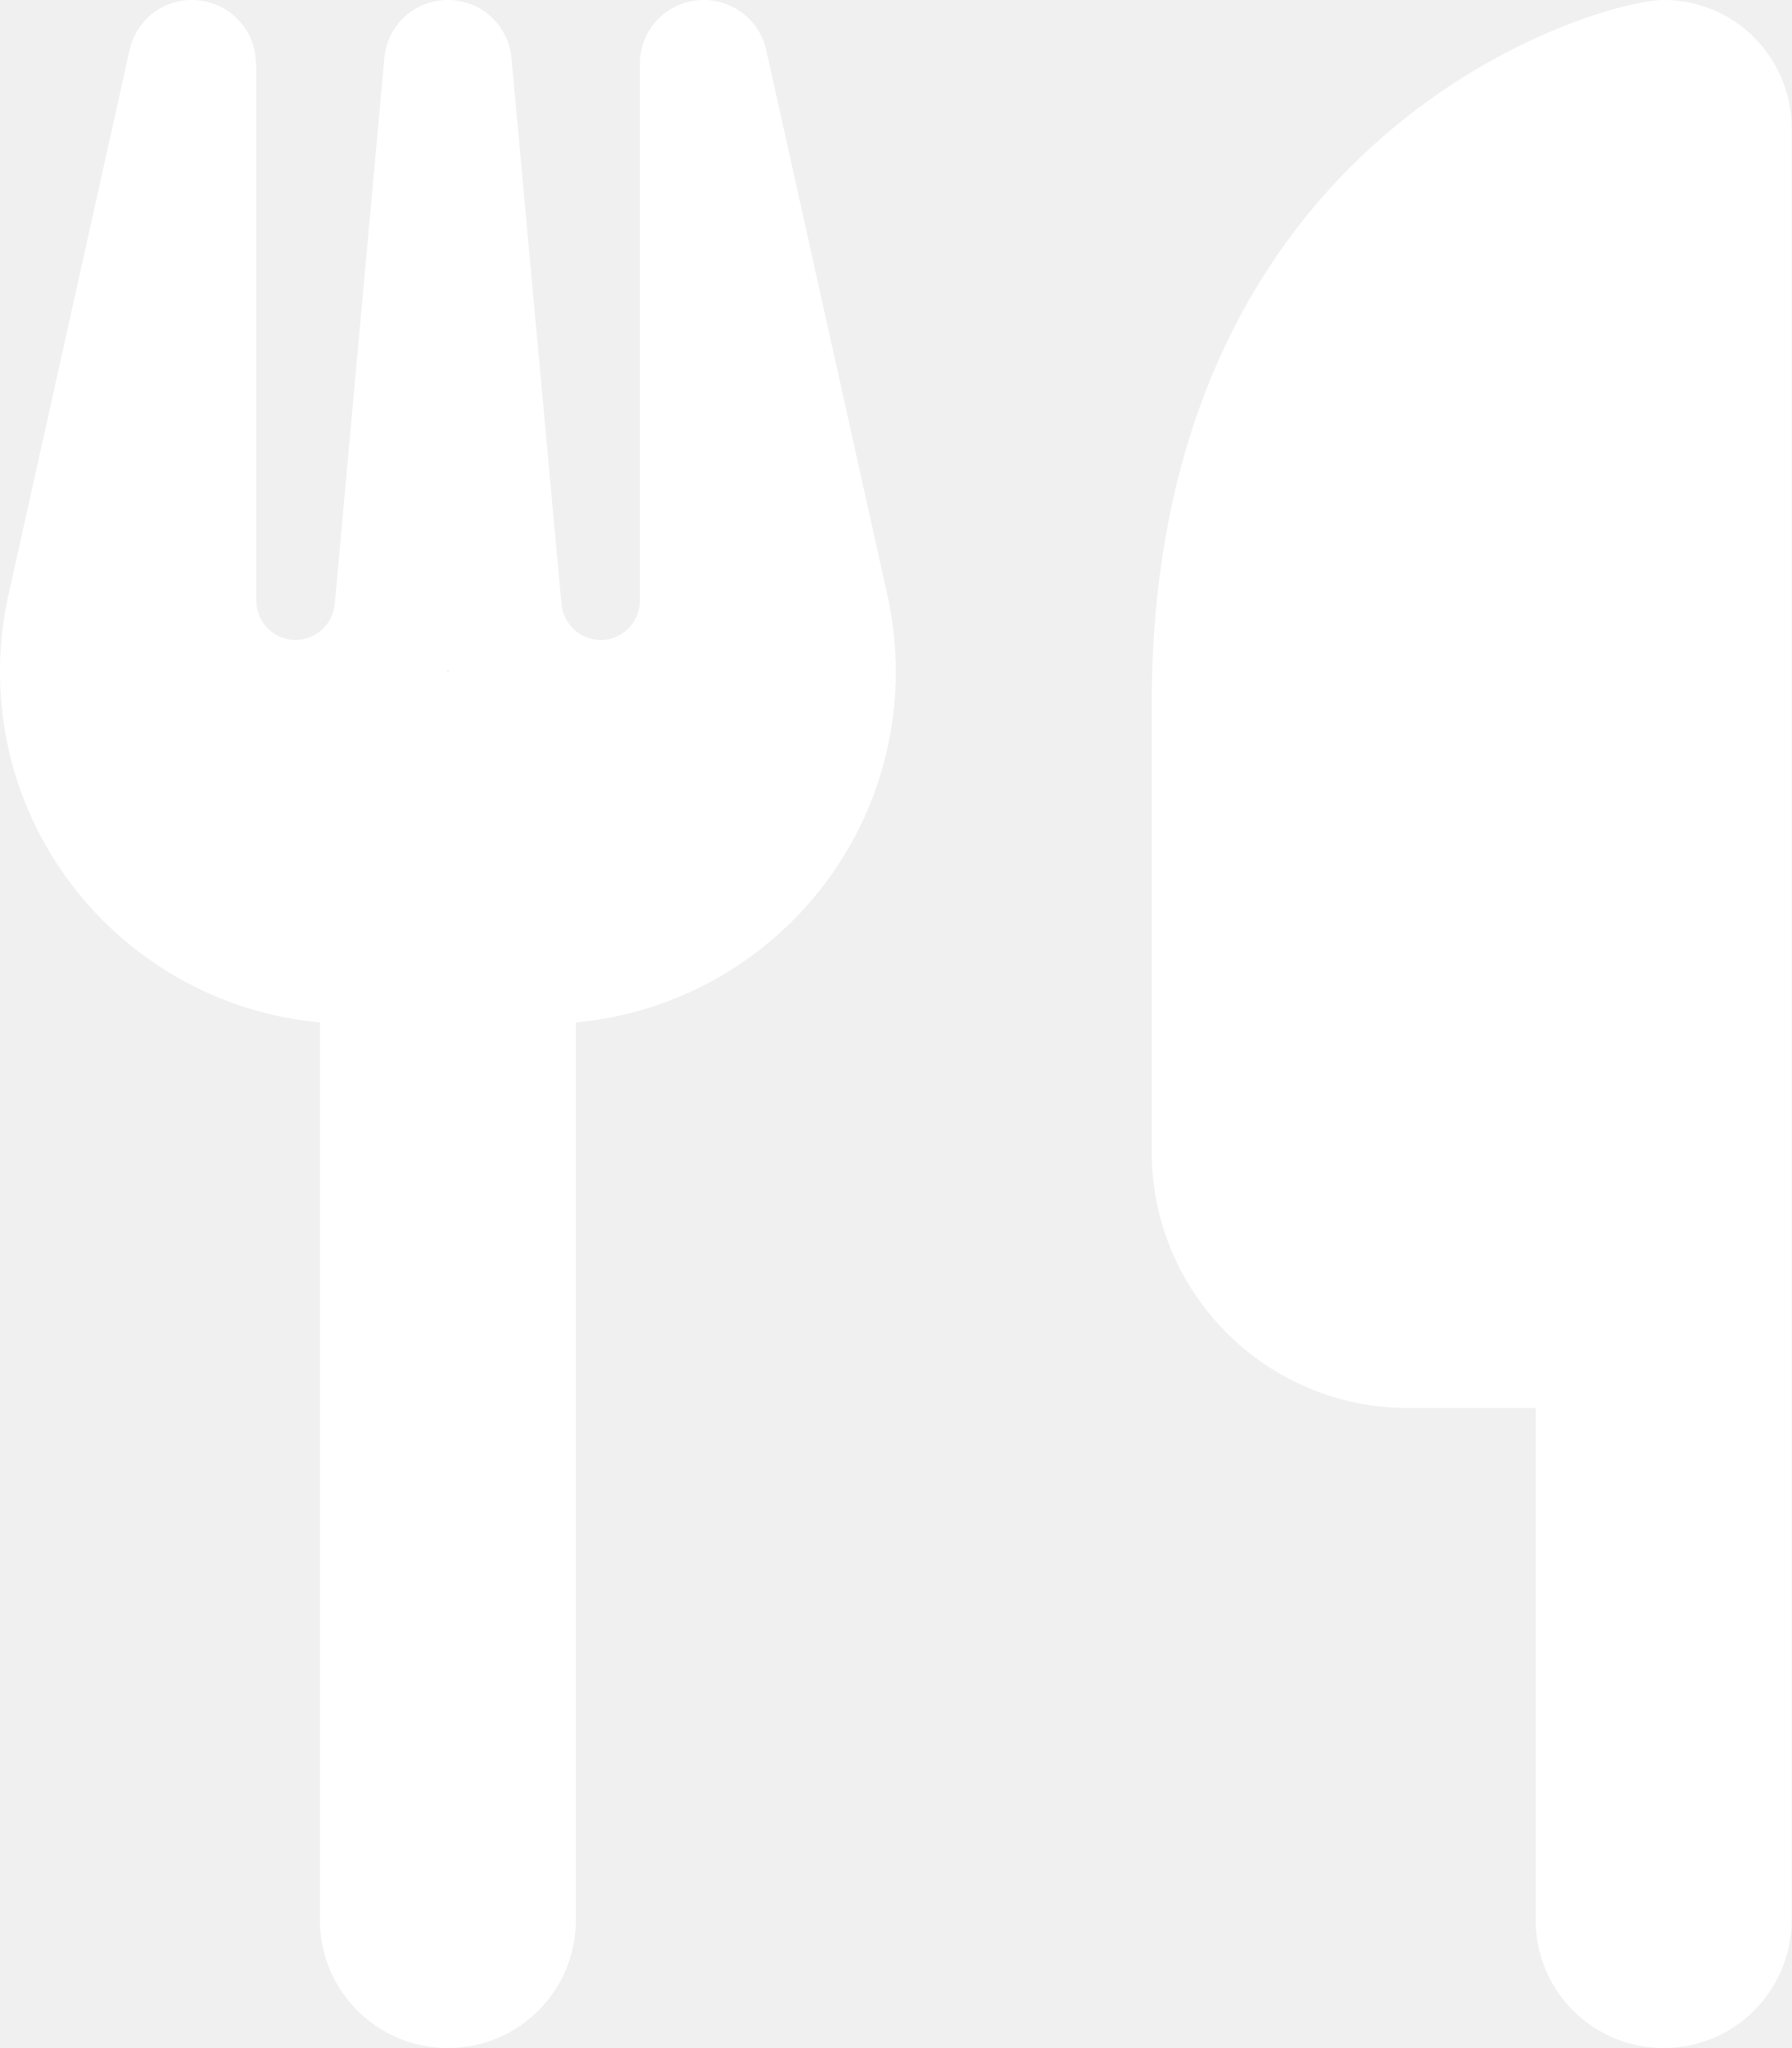
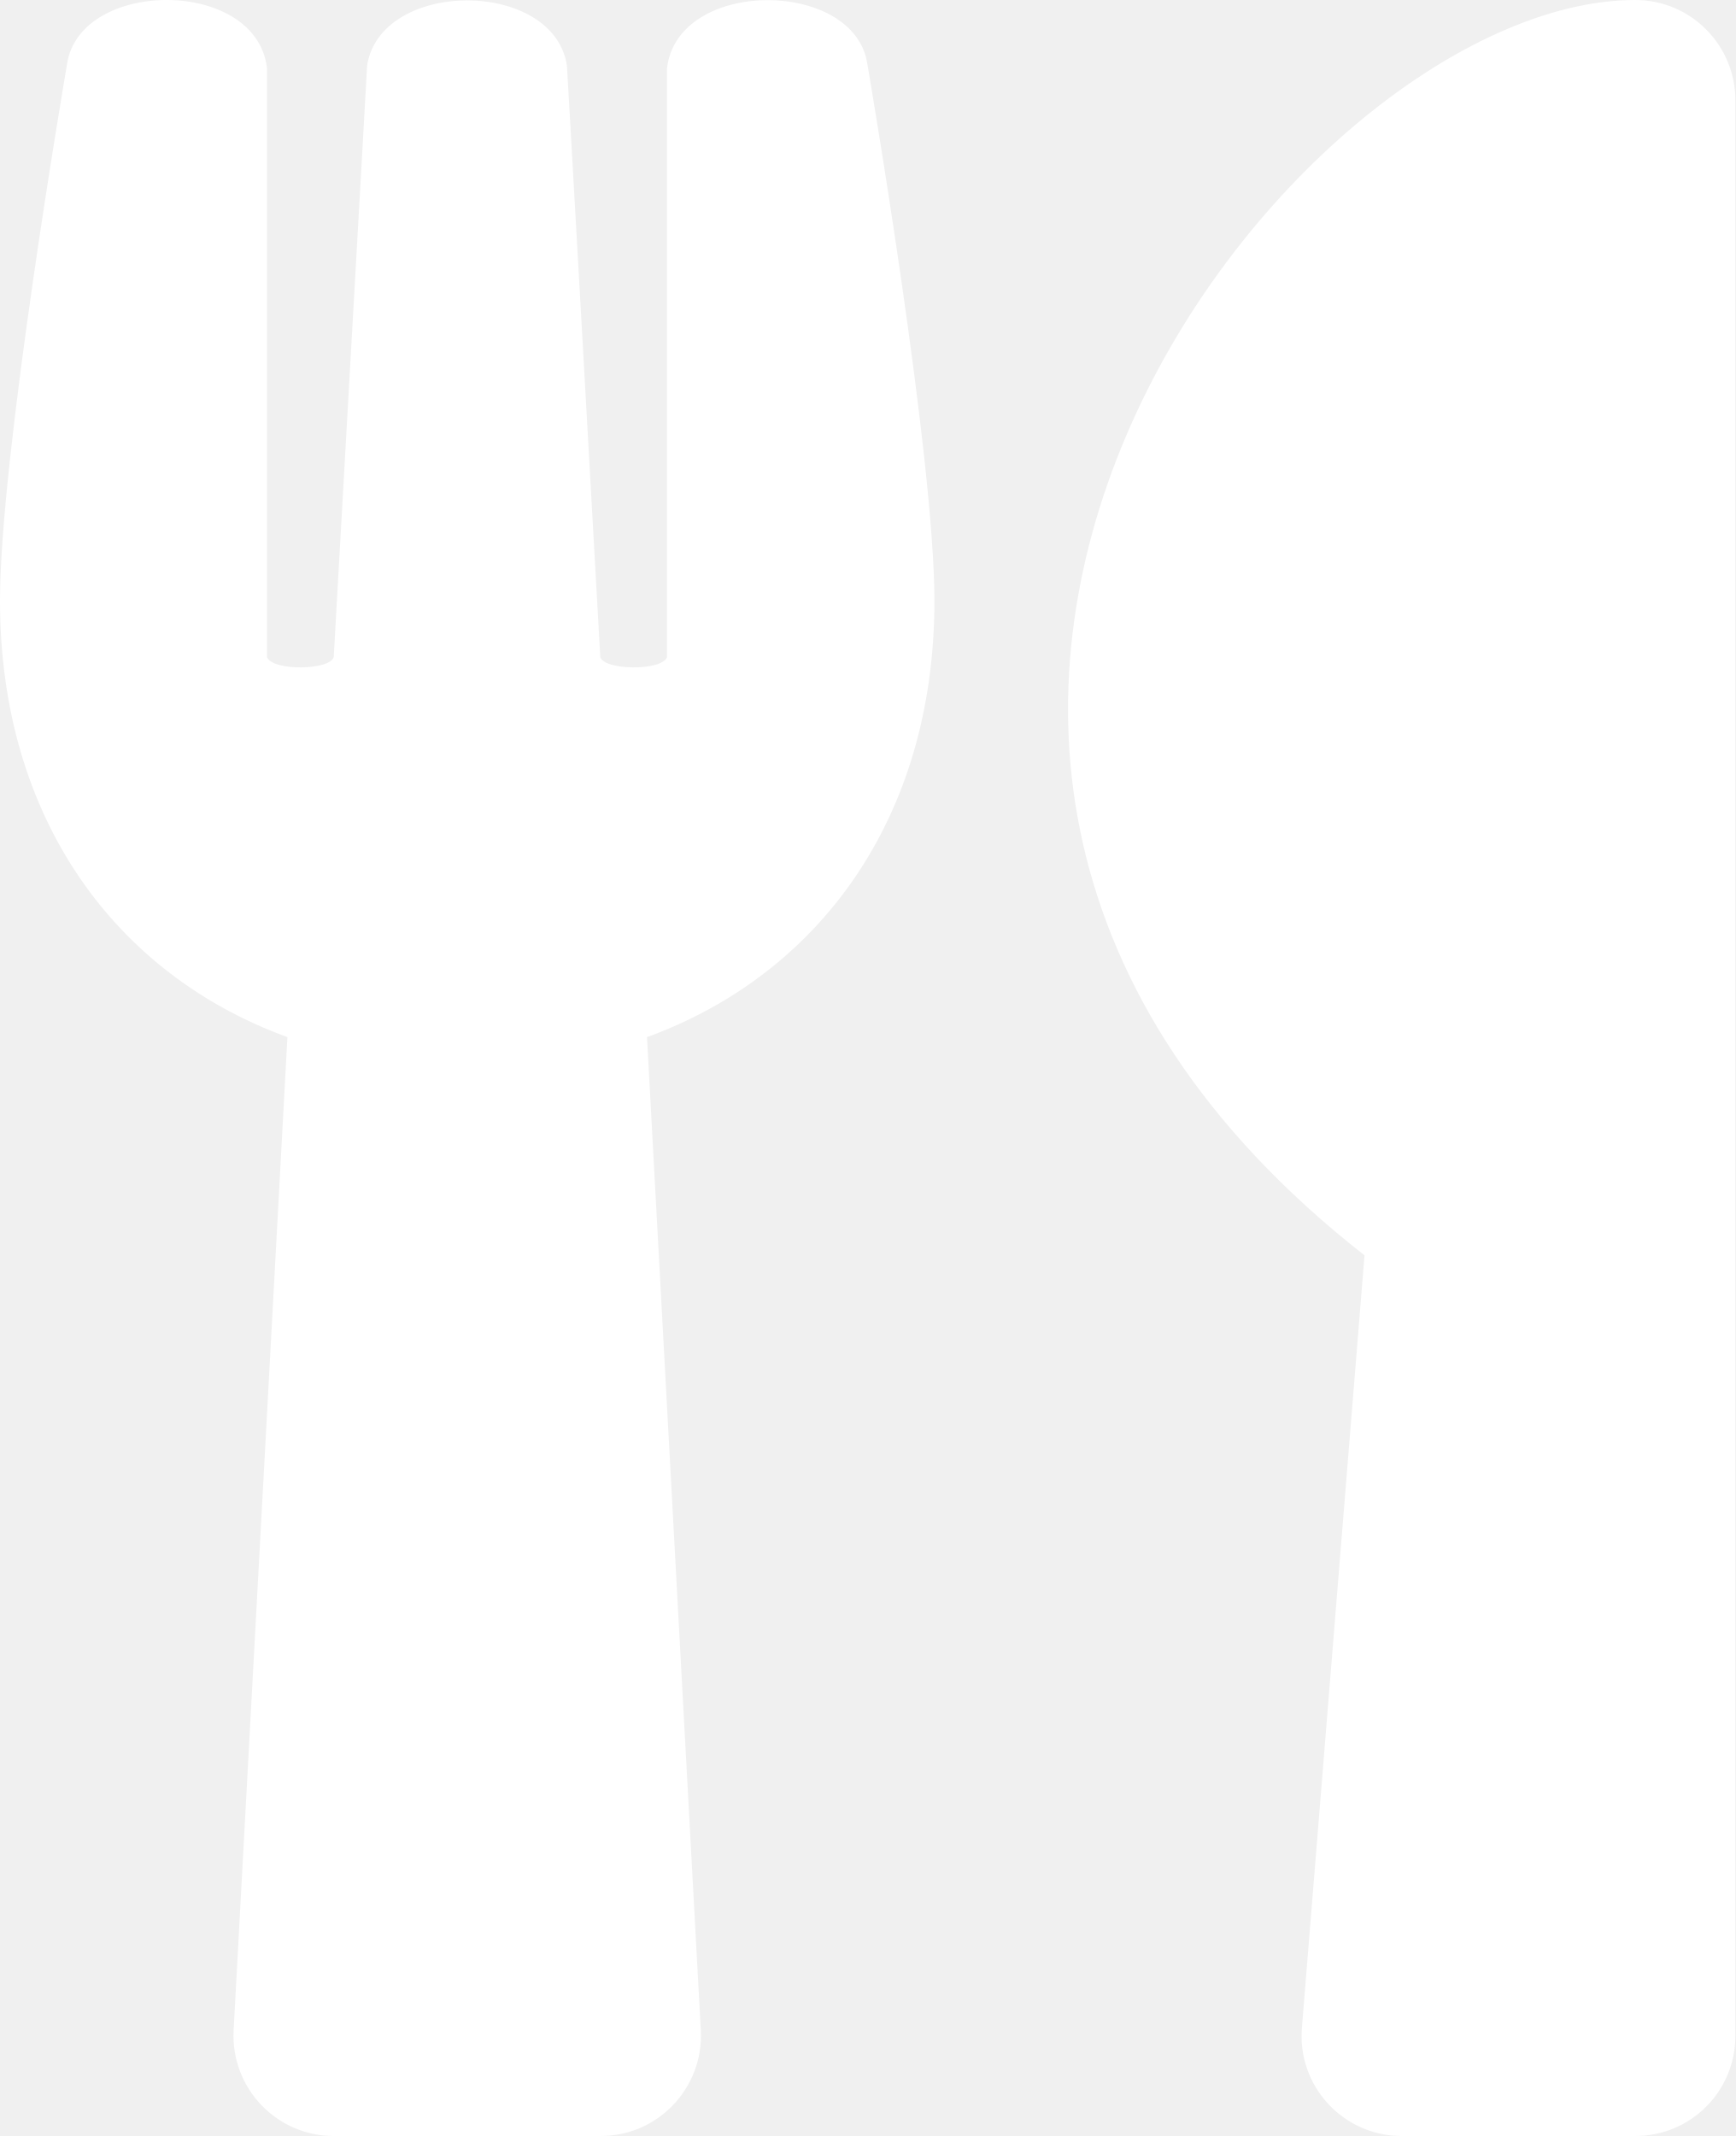
- <svg xmlns="http://www.w3.org/2000/svg" viewBox="0 0 448 512" fill="white">
-   <path d="M416 0C400 0 288 32 288 176V288c0 35.3 28.7 64 64 64h32V480c0 17.7 14.3 32 32 32s32-14.3 32-32V352 240 32c0-17.7-14.3-32-32-32zM64 16C64 7.8 57.9 1 49.7 .1S34.2 4.6 32.4 12.5L2.1 148.8C.7 155.1 0 161.5 0 167.9c0 45.9 35.1 83.6 80 87.7V480c0 17.7 14.3 32 32 32s32-14.3 32-32V255.6c44.9-4.1 80-41.8 80-87.7c0-6.4-.7-12.8-2.1-19.1L191.6 12.5c-1.8-8-9.3-13.3-17.4-12.4S160 7.8 160 16V150.2c0 5.4-4.4 9.8-9.8 9.8c-5.1 0-9.3-3.9-9.8-9L127.9 14.6C127.2 6.3 120.3 0 112 0s-15.2 6.3-15.9 14.6L83.7 151c-.5 5.1-4.7 9-9.8 9c-5.4 0-9.8-4.4-9.8-9.8V16zm48.3 152l-.3 0-.3 0 .3-.7 .3 .7z" />
+ <svg xmlns="http://www.w3.org/2000/svg" viewBox="0 0 416 512" fill="white">
+   <path d="M207.9 15.2c.8 4.7 16.1 94.5 16.1 128.8 0 52.3-27.8 89.6-68.9 104.6L168 486.7c.7 13.7-10.2 25.3-24 25.3H80c-13.7 0-24.7-11.5-24-25.3l12.9-238.1C27.7 233.6 0 196.2 0 144 0 109.6 15.3 19.9 16.1 15.2 19.3-5.1 61.4-5.4 64 16.3v141.2c1.3 3.4 15.1 3.2 16 0 1.4-25.3 7.9-139.2 8-141.8 3.3-20.8 44.7-20.8 47.9 0 .2 2.7 6.6 116.5 8 141.8.9 3.2 14.8 3.4 16 0V16.3c2.6-21.6 44.8-21.4 48-1.1zm119.2 285.7l-15 185.1c-1.2 14 9.9 26 23.9 26h56c13.3 0 24-10.7 24-24V24c0-13.2-10.7-24-24-24-82.5 0-221.4 178.5-64.9 300.9z" />
</svg>
